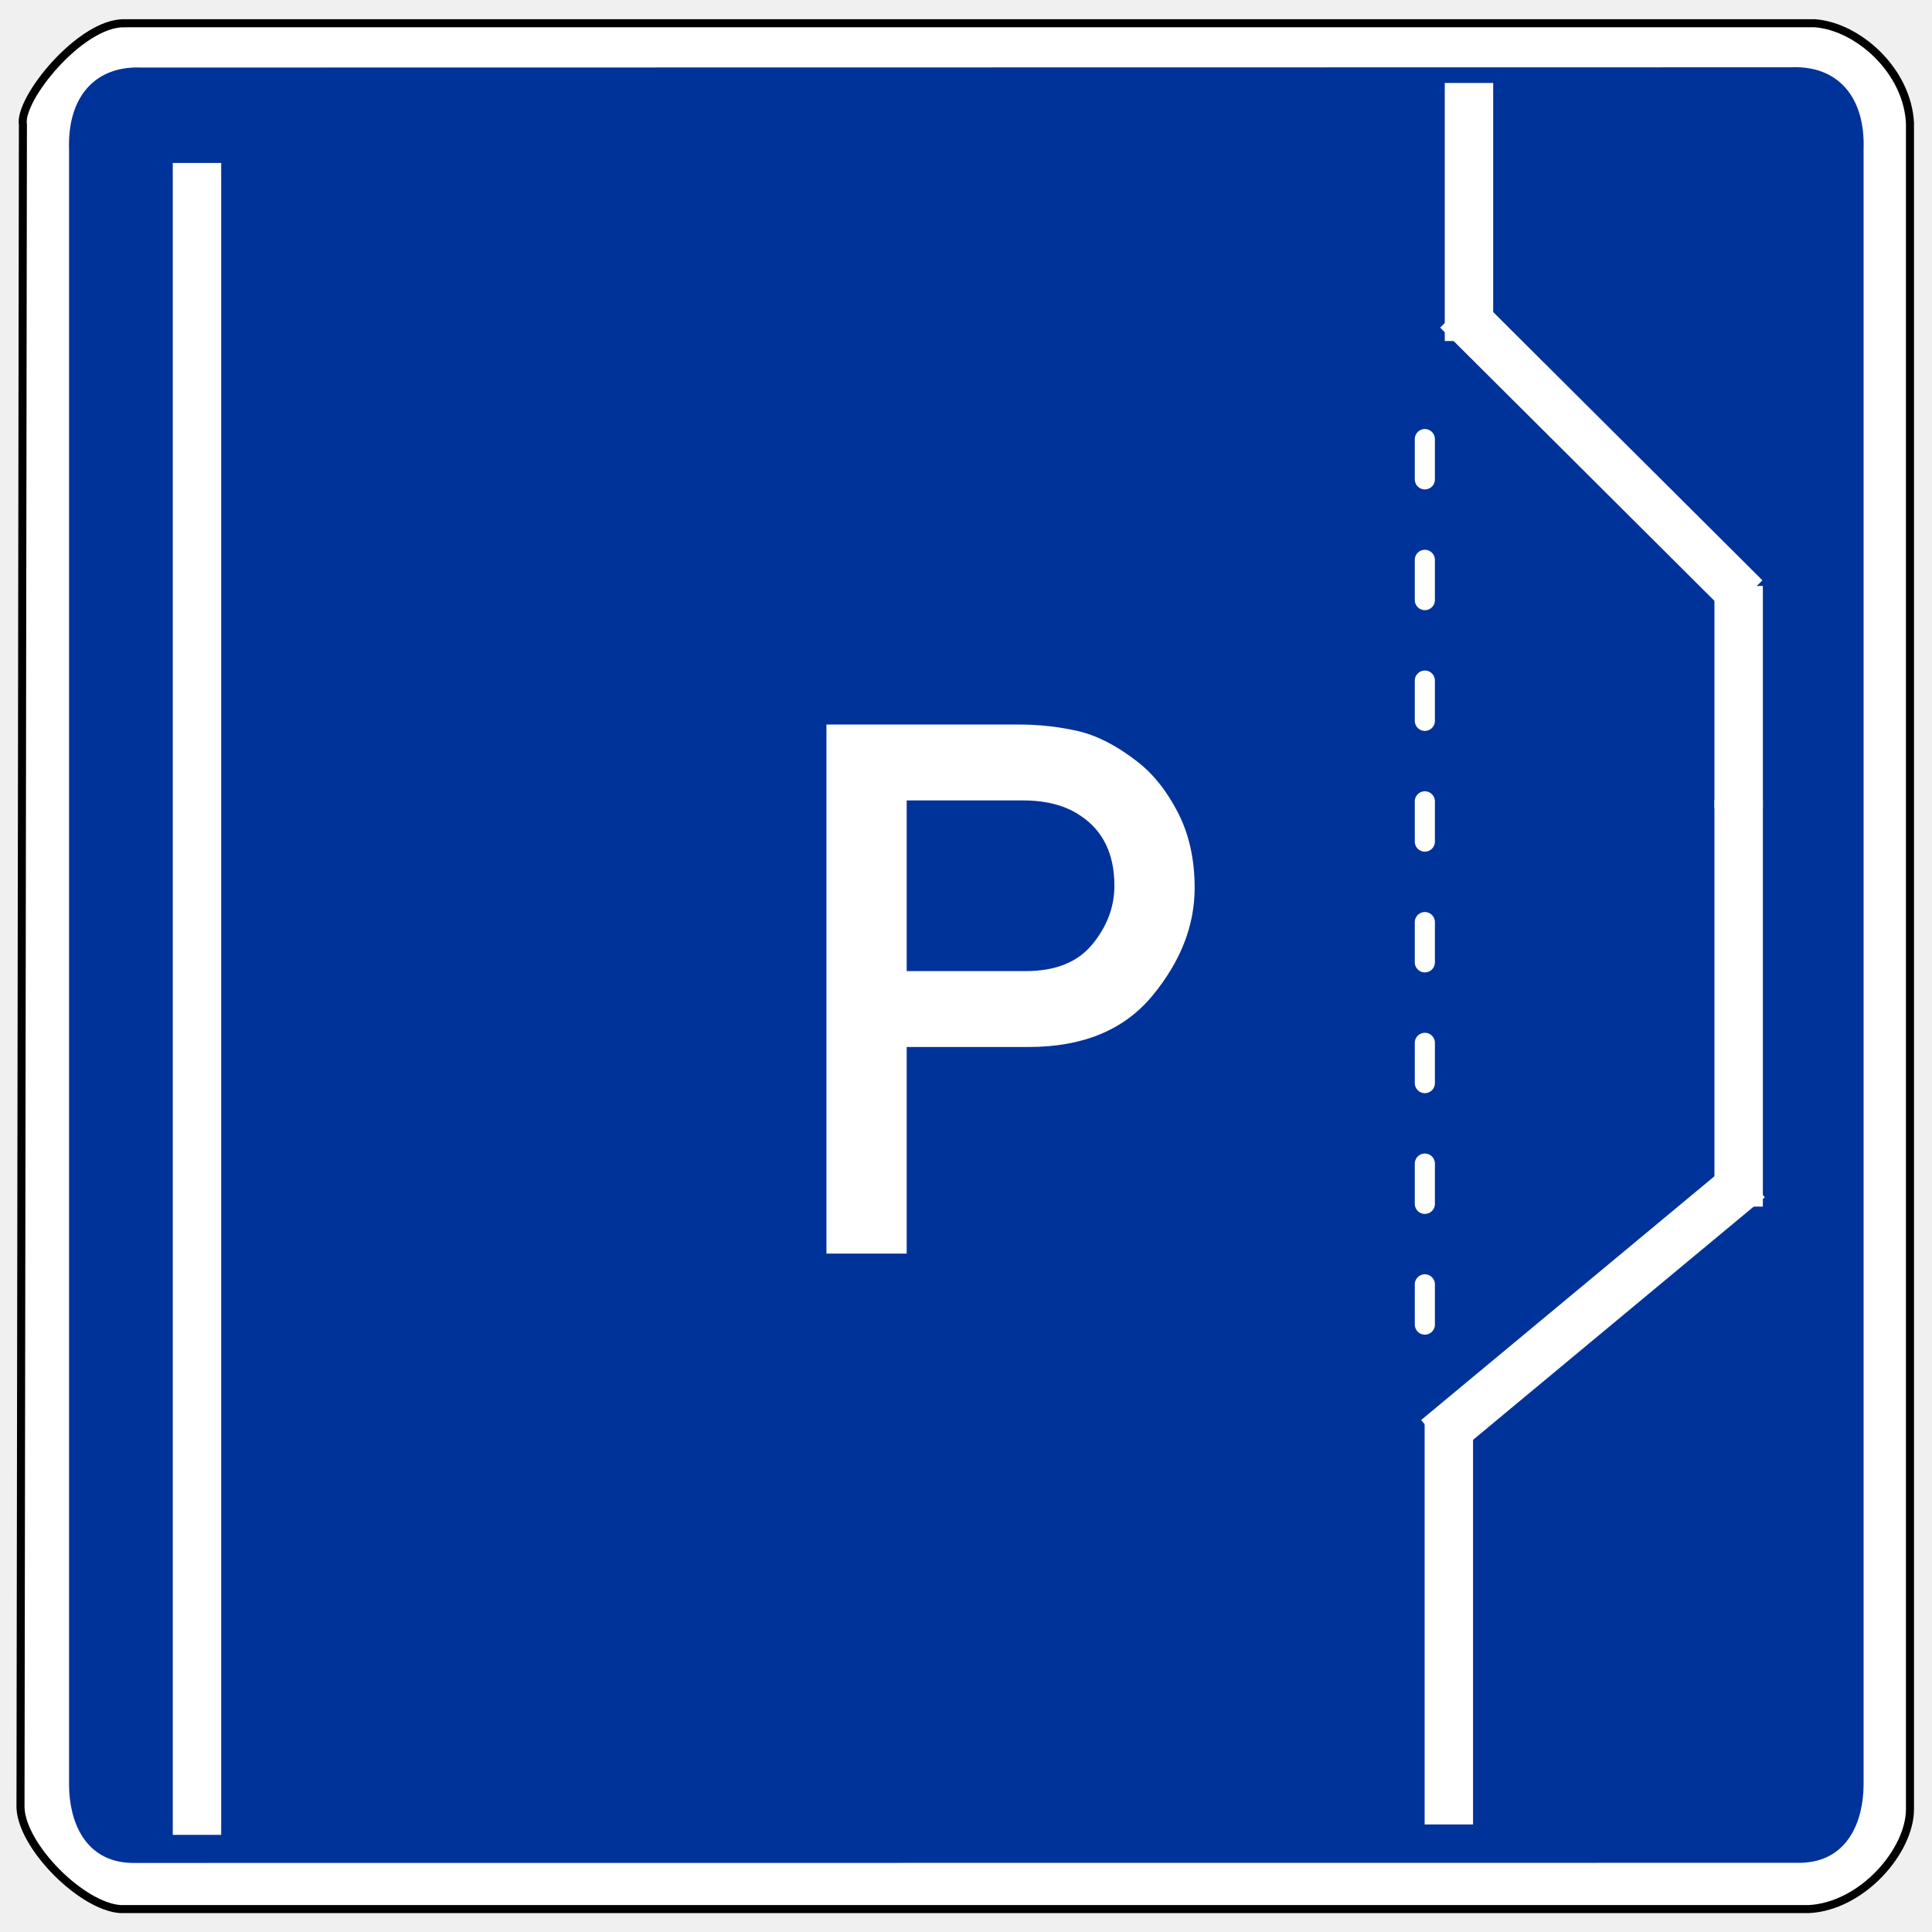
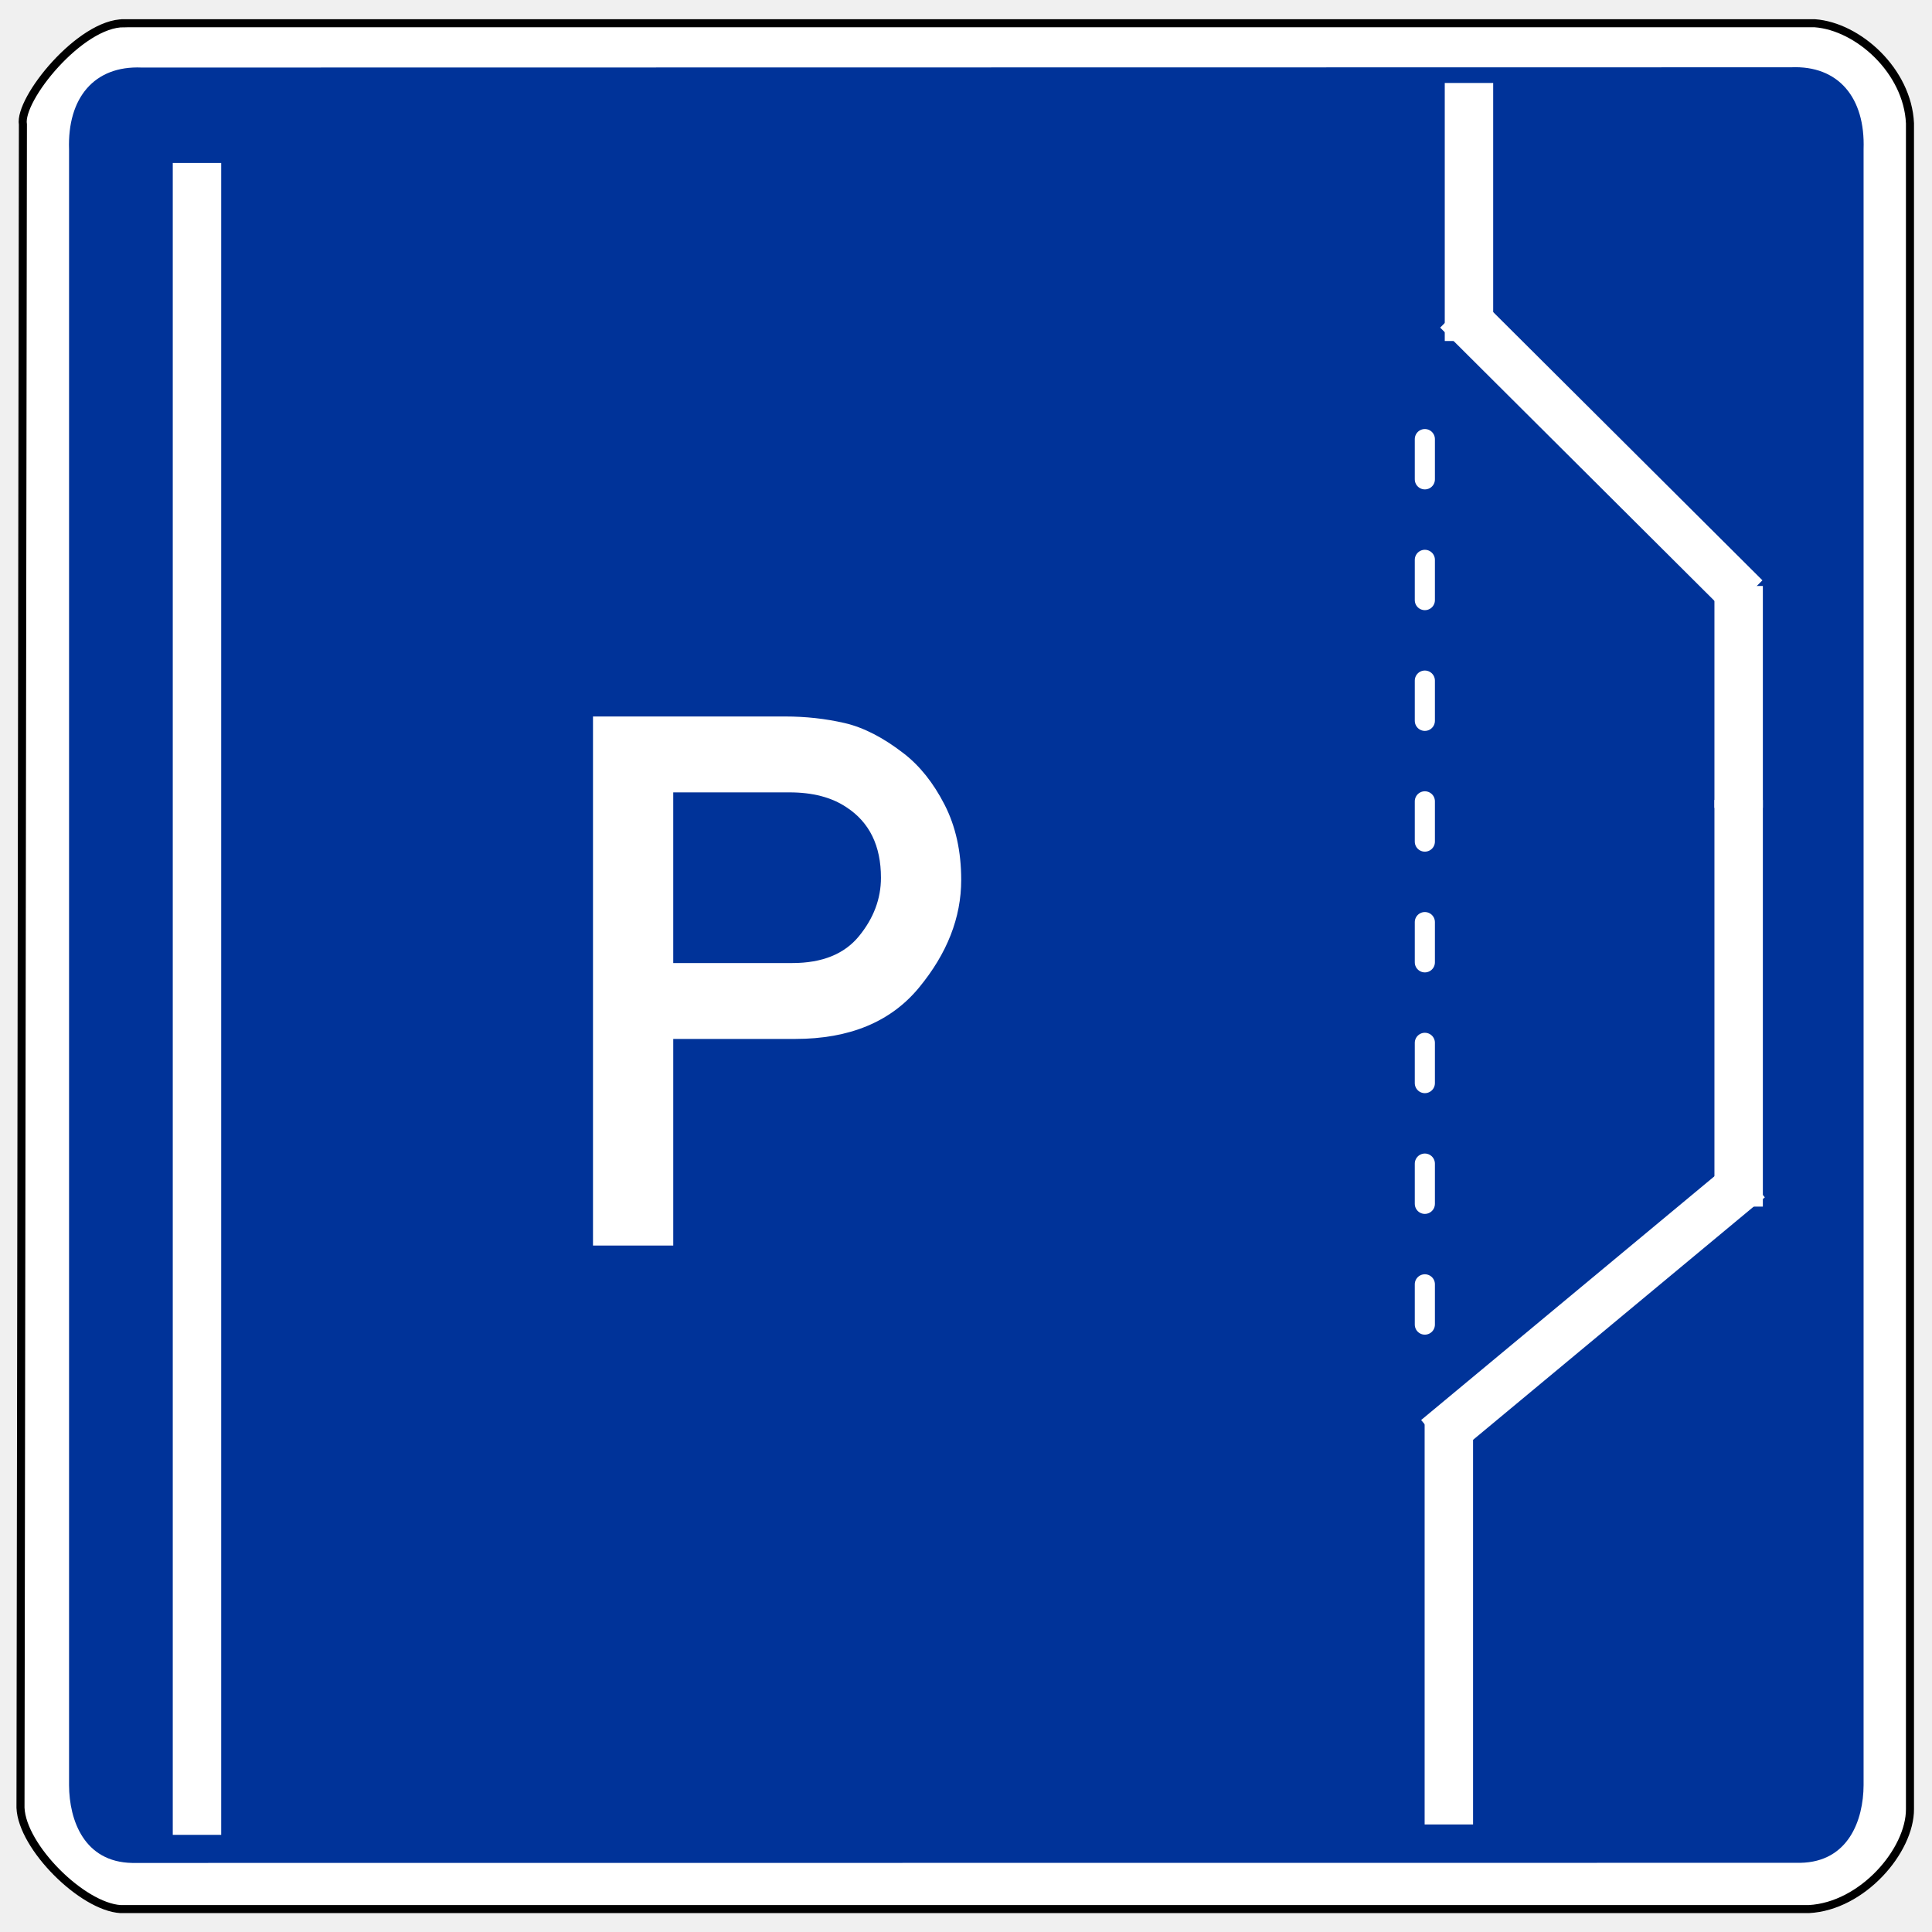
<svg xmlns="http://www.w3.org/2000/svg" height="480" width="480" version="1.1" id="svg1097">
  <defs id="defs1101">
    </defs>
  <path d="m30.856 5.772h420.005c10.816.791 23.072 11.844 23.666 24.865v418.807c.05 10.319-11.794 24.192-25.164 24.865h-419.406c-9.524-.583-24.431-15.379-24.865-25.164l.599-418.207c-1.082-6.302 14.286-25.298 25.164-25.164z" fill="#fff" fill-rule="evenodd" stroke="#000" stroke-width="2" id="path1067" />
  <path d="m35.188 16.781c-11.761-.515-18.473 7.519-18.031 20.375v406.406c.047 8.667 3.728 19.07 15.688 19.281l414.438-.031c11.959-.211 15.672-10.614 15.719-19.281v-406.438c.442-12.856-6.271-20.89-18.031-20.375z" fill="#039" fill-rule="evenodd" id="path1069" />
-   <path d="m 225.266,198.863 v 42.402 h 29.591 c 7.398,7e-5 12.916,-2.225 16.555,-6.676 3.639,-4.451 5.458,-9.292 5.458,-14.525 -9e-5,-7.939 -2.857,-13.773 -8.571,-17.502 -3.669,-2.466 -8.39,-3.699 -14.164,-3.699 z M 205.328,311.455 V 180.007 h 47.725 c 5.112,1.3e-4 10.029,0.541 14.751,1.624 4.721,1.083 9.638,3.609 14.751,7.578 3.969,3.068 7.338,7.293 10.104,12.676 2.767,5.383 4.15,11.623 4.15,18.72 -1.1e-4,9.383 -3.504,18.314 -10.51,26.795 -7.007,8.481 -17.247,12.721 -30.719,12.721 h -30.313 v 51.334 z" fill="#ffffff" id="path1071" style="stroke-width:1" />
+   <path d="m 167.266,196.863 v 42.402 h 29.591 c 7.398,7e-5 12.916,-2.225 16.555,-6.676 3.639,-4.451 5.458,-9.292 5.458,-14.525 -9e-5,-7.939 -2.857,-13.773 -8.571,-17.502 -3.669,-2.466 -8.39,-3.699 -14.164,-3.699 z M 147.328,309.455 V 178.007 h 47.725 c 5.112,1.3e-4 10.029,0.541 14.751,1.624 4.721,1.083 9.638,3.609 14.751,7.578 3.969,3.068 7.338,7.293 10.104,12.676 2.767,5.383 4.15,11.623 4.15,18.72 -1.1e-4,9.383 -3.504,18.314 -10.51,26.795 -7.007,8.481 -17.247,12.721 -30.719,12.721 h -30.313 v 51.334 z" fill="#ffffff" id="path1071" style="stroke-width:1" />
  <text xml:space="preserve" style="font-size:42.667px;line-height:25px;font-family:Arial;-inkscape-font-specification:Arial;letter-spacing:0px;word-spacing:0px;fill:#ffffff;stroke:none;stroke-width:1px;stroke-linecap:butt;stroke-linejoin:miter;stroke-opacity:1;font-weight:normal;font-style:normal;font-stretch:normal;font-variant:normal;fill-opacity:1" x="33" y="83" id="text24607">
    <tspan id="tspan24605" x="33" y="83" />
  </text>
  <text xml:space="preserve" style="font-size:256.567px;line-height:150.333px;font-family:Arial;-inkscape-font-specification:Arial;letter-spacing:0px;word-spacing:0px;fill:none;stroke:#000000;stroke-width:1px;stroke-linecap:butt;stroke-linejoin:miter;stroke-opacity:1" x="51.28" y="209.331" id="text27581" transform="scale(0.5784694,1.7287)">
    <tspan id="tspan27579" x="51.28" y="209.331" style="fill:#ffffff;stroke:none;stroke-width:1px">|</tspan>
  </text>
  <text xml:space="preserve" style="font-size:256.567px;line-height:150.333px;font-family:Arial;-inkscape-font-specification:Arial;letter-spacing:0px;word-spacing:0px;white-space:pre;inline-size:0;fill:#ffffff;stroke:#000000;stroke-width:2.028;stroke-linecap:butt;stroke-linejoin:miter;stroke-miterlimit:4;stroke-dasharray:6.083, 2.028;stroke-dashoffset:0;stroke-opacity:1" x="723.784" y="202.916" id="text27581-4" transform="matrix(0.5784694,0,0,0.4204632,-78,345.0989)">
    <tspan id="tspan27579-3" x="723.784" y="202.916" style="fill:#ffffff;stroke:none;stroke-width:2.028;stroke-miterlimit:4;stroke-dasharray:6.083, 2.028;stroke-dashoffset:0">|</tspan>
  </text>
  <text xml:space="preserve" style="font-size:256.567px;line-height:150.333px;font-family:Arial;-inkscape-font-specification:Arial;letter-spacing:0px;word-spacing:0px;white-space:pre;inline-size:0;fill:#ffffff;stroke:#000000;stroke-width:2.545;stroke-linecap:butt;stroke-linejoin:miter;stroke-miterlimit:4;stroke-dasharray:7.636, 2.545;stroke-dashoffset:0;stroke-opacity:1" x="723.784" y="202.916" id="text27581-4-6" transform="matrix(0.5784694,0,0,0.2667973,-73,16.07716)">
    <tspan id="tspan27579-3-24" x="723.784" y="202.916" style="fill:#ffffff;stroke:none;stroke-width:2.545;stroke-miterlimit:4;stroke-dasharray:7.636, 2.545;stroke-dashoffset:0">|</tspan>
  </text>
  <text xml:space="preserve" style="font-size:256.567px;line-height:150.333px;font-family:Arial;-inkscape-font-specification:Arial;letter-spacing:0px;word-spacing:0px;white-space:pre;inline-size:0;fill:#ffffff;stroke:#000000;stroke-width:2.028;stroke-linecap:butt;stroke-linejoin:miter;stroke-miterlimit:4;stroke-dasharray:6.083, 2.028;stroke-dashoffset:0;stroke-opacity:1" x="723.784" y="202.916" id="text27581-4-2" transform="matrix(0.5784694,0,0,0.4204632,-5.999997,191.5989)">
    <tspan id="tspan27579-3-9" x="723.784" y="202.916" style="fill:#ffffff;stroke:none;stroke-width:2.028;stroke-miterlimit:4;stroke-dasharray:6.083, 2.028;stroke-dashoffset:0">|</tspan>
  </text>
  <text xml:space="preserve" style="font-size:256.567px;line-height:150.333px;font-family:Arial;-inkscape-font-specification:Arial;letter-spacing:0px;word-spacing:0px;white-space:pre;inline-size:0;fill:#ffffff;stroke:#000000;stroke-width:2.745;stroke-linecap:butt;stroke-linejoin:miter;stroke-miterlimit:4;stroke-dasharray:8.235, 2.745;stroke-dashoffset:0;stroke-opacity:1" x="723.784" y="202.916" id="text27581-4-1" transform="matrix(0.5784694,0,0,0.2294191,-5.999997,141.68)">
    <tspan id="tspan27579-3-2" x="723.784" y="202.916" style="fill:#ffffff;stroke:none;stroke-width:2.745;stroke-miterlimit:4;stroke-dasharray:8.235, 2.745;stroke-dashoffset:0">|</tspan>
  </text>
  <text xml:space="preserve" style="font-size:256.567px;line-height:150.333px;font-family:Arial;-inkscape-font-specification:Arial;letter-spacing:0px;word-spacing:0px;white-space:pre;inline-size:0;fill:#ffffff;stroke:#000000;stroke-width:2.028;stroke-linecap:butt;stroke-linejoin:miter;stroke-miterlimit:4;stroke-dasharray:6.083, 2.028;stroke-dashoffset:0;stroke-opacity:1" x="723.784" y="202.916" id="text27581-4-4" transform="matrix(0.3697335,0.4448865,-0.3233679,0.2687425,160.1945,-48.54335)">
    <tspan id="tspan27579-3-6" x="723.784" y="202.916" style="fill:#ffffff;stroke:none;stroke-width:2.028;stroke-miterlimit:4;stroke-dasharray:6.083, 2.028;stroke-dashoffset:0">|</tspan>
  </text>
  <text xml:space="preserve" style="font-size:256.567px;line-height:150.333px;font-family:Arial;-inkscape-font-specification:Arial;letter-spacing:0px;word-spacing:0px;white-space:pre;inline-size:0;fill:#ffffff;stroke:#000000;stroke-width:2.028;stroke-linecap:butt;stroke-linejoin:miter;stroke-miterlimit:4;stroke-dasharray:6.083, 2.028;stroke-dashoffset:0;stroke-opacity:1" x="723.784" y="202.916" id="text27581-4-4-7" transform="matrix(-0.4082724,0.4098054,-0.297869,-0.2967548,747.7966,-156.78)">
    <tspan id="tspan27579-3-6-4" x="723.784" y="202.916" style="fill:#ffffff;stroke:none;stroke-width:2.028;stroke-miterlimit:4;stroke-dasharray:6.083, 2.028;stroke-dashoffset:0">|</tspan>
  </text>
  <path style="fill:#ffffff;stroke:#ffffff;stroke-width:5;stroke-linecap:round;stroke-linejoin:round;stroke-miterlimit:4;stroke-dasharray:10,20;stroke-dashoffset:0" d="M 354,329.092 V 101" id="path2119" />
</svg>
